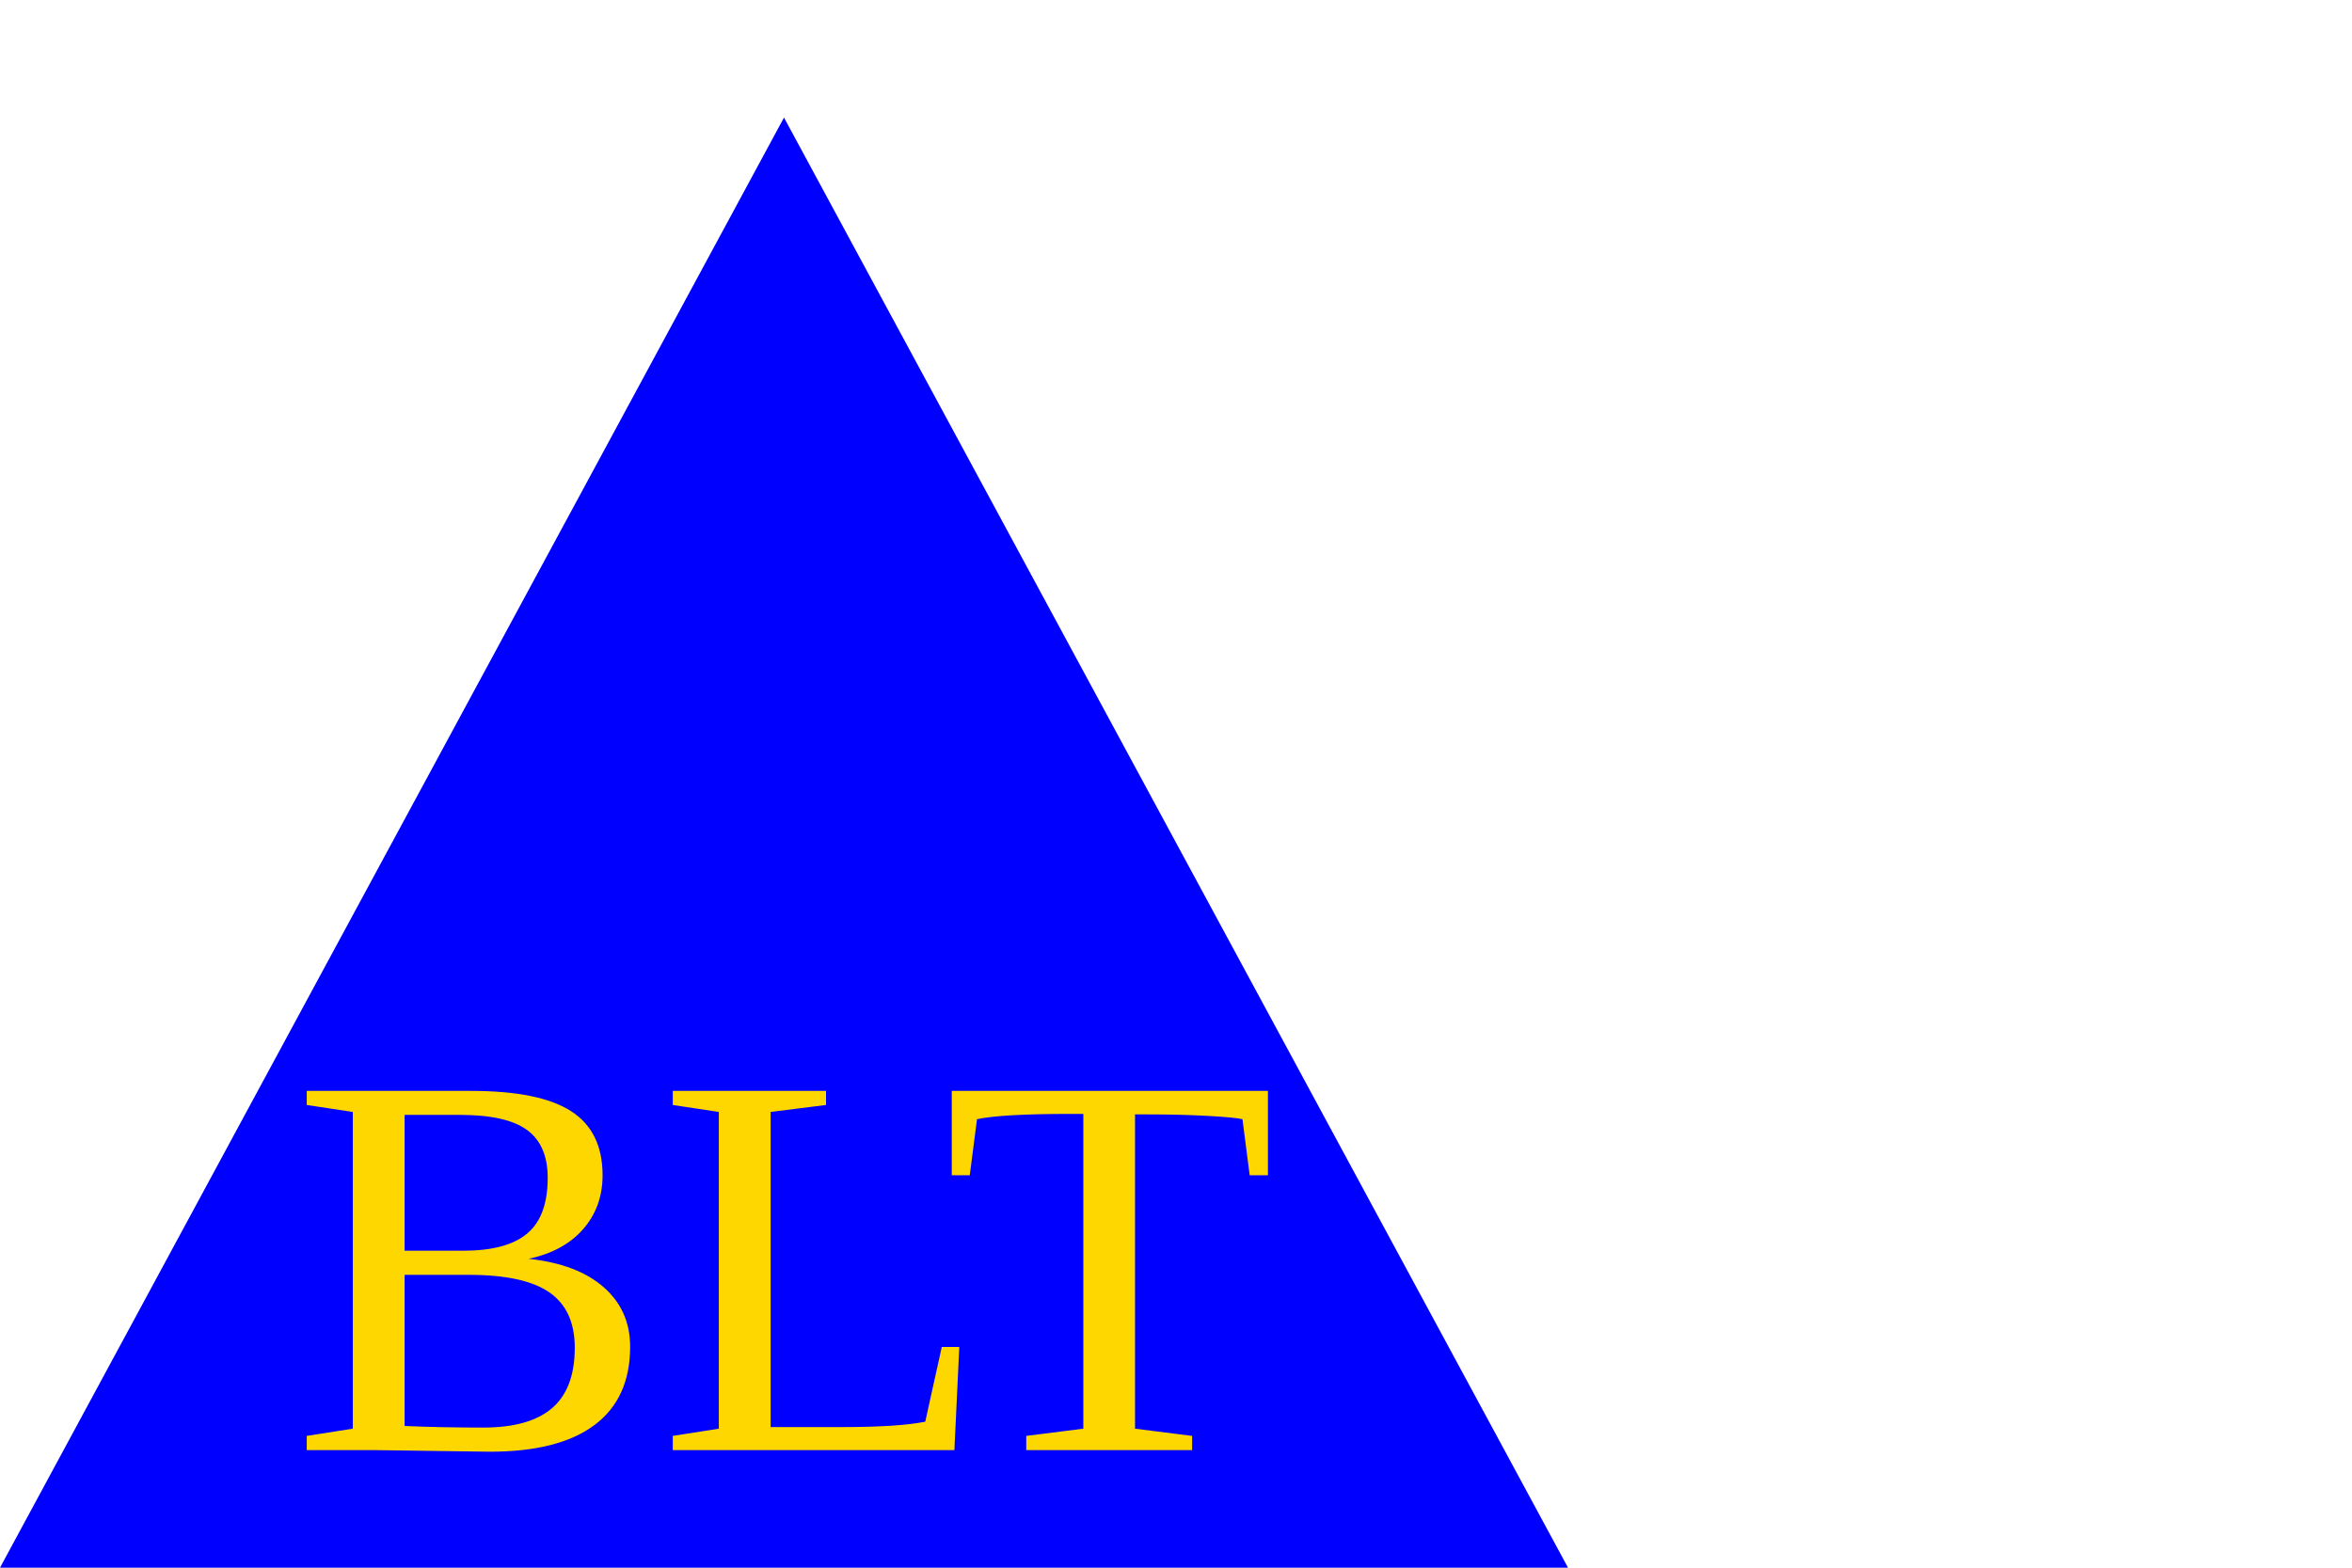
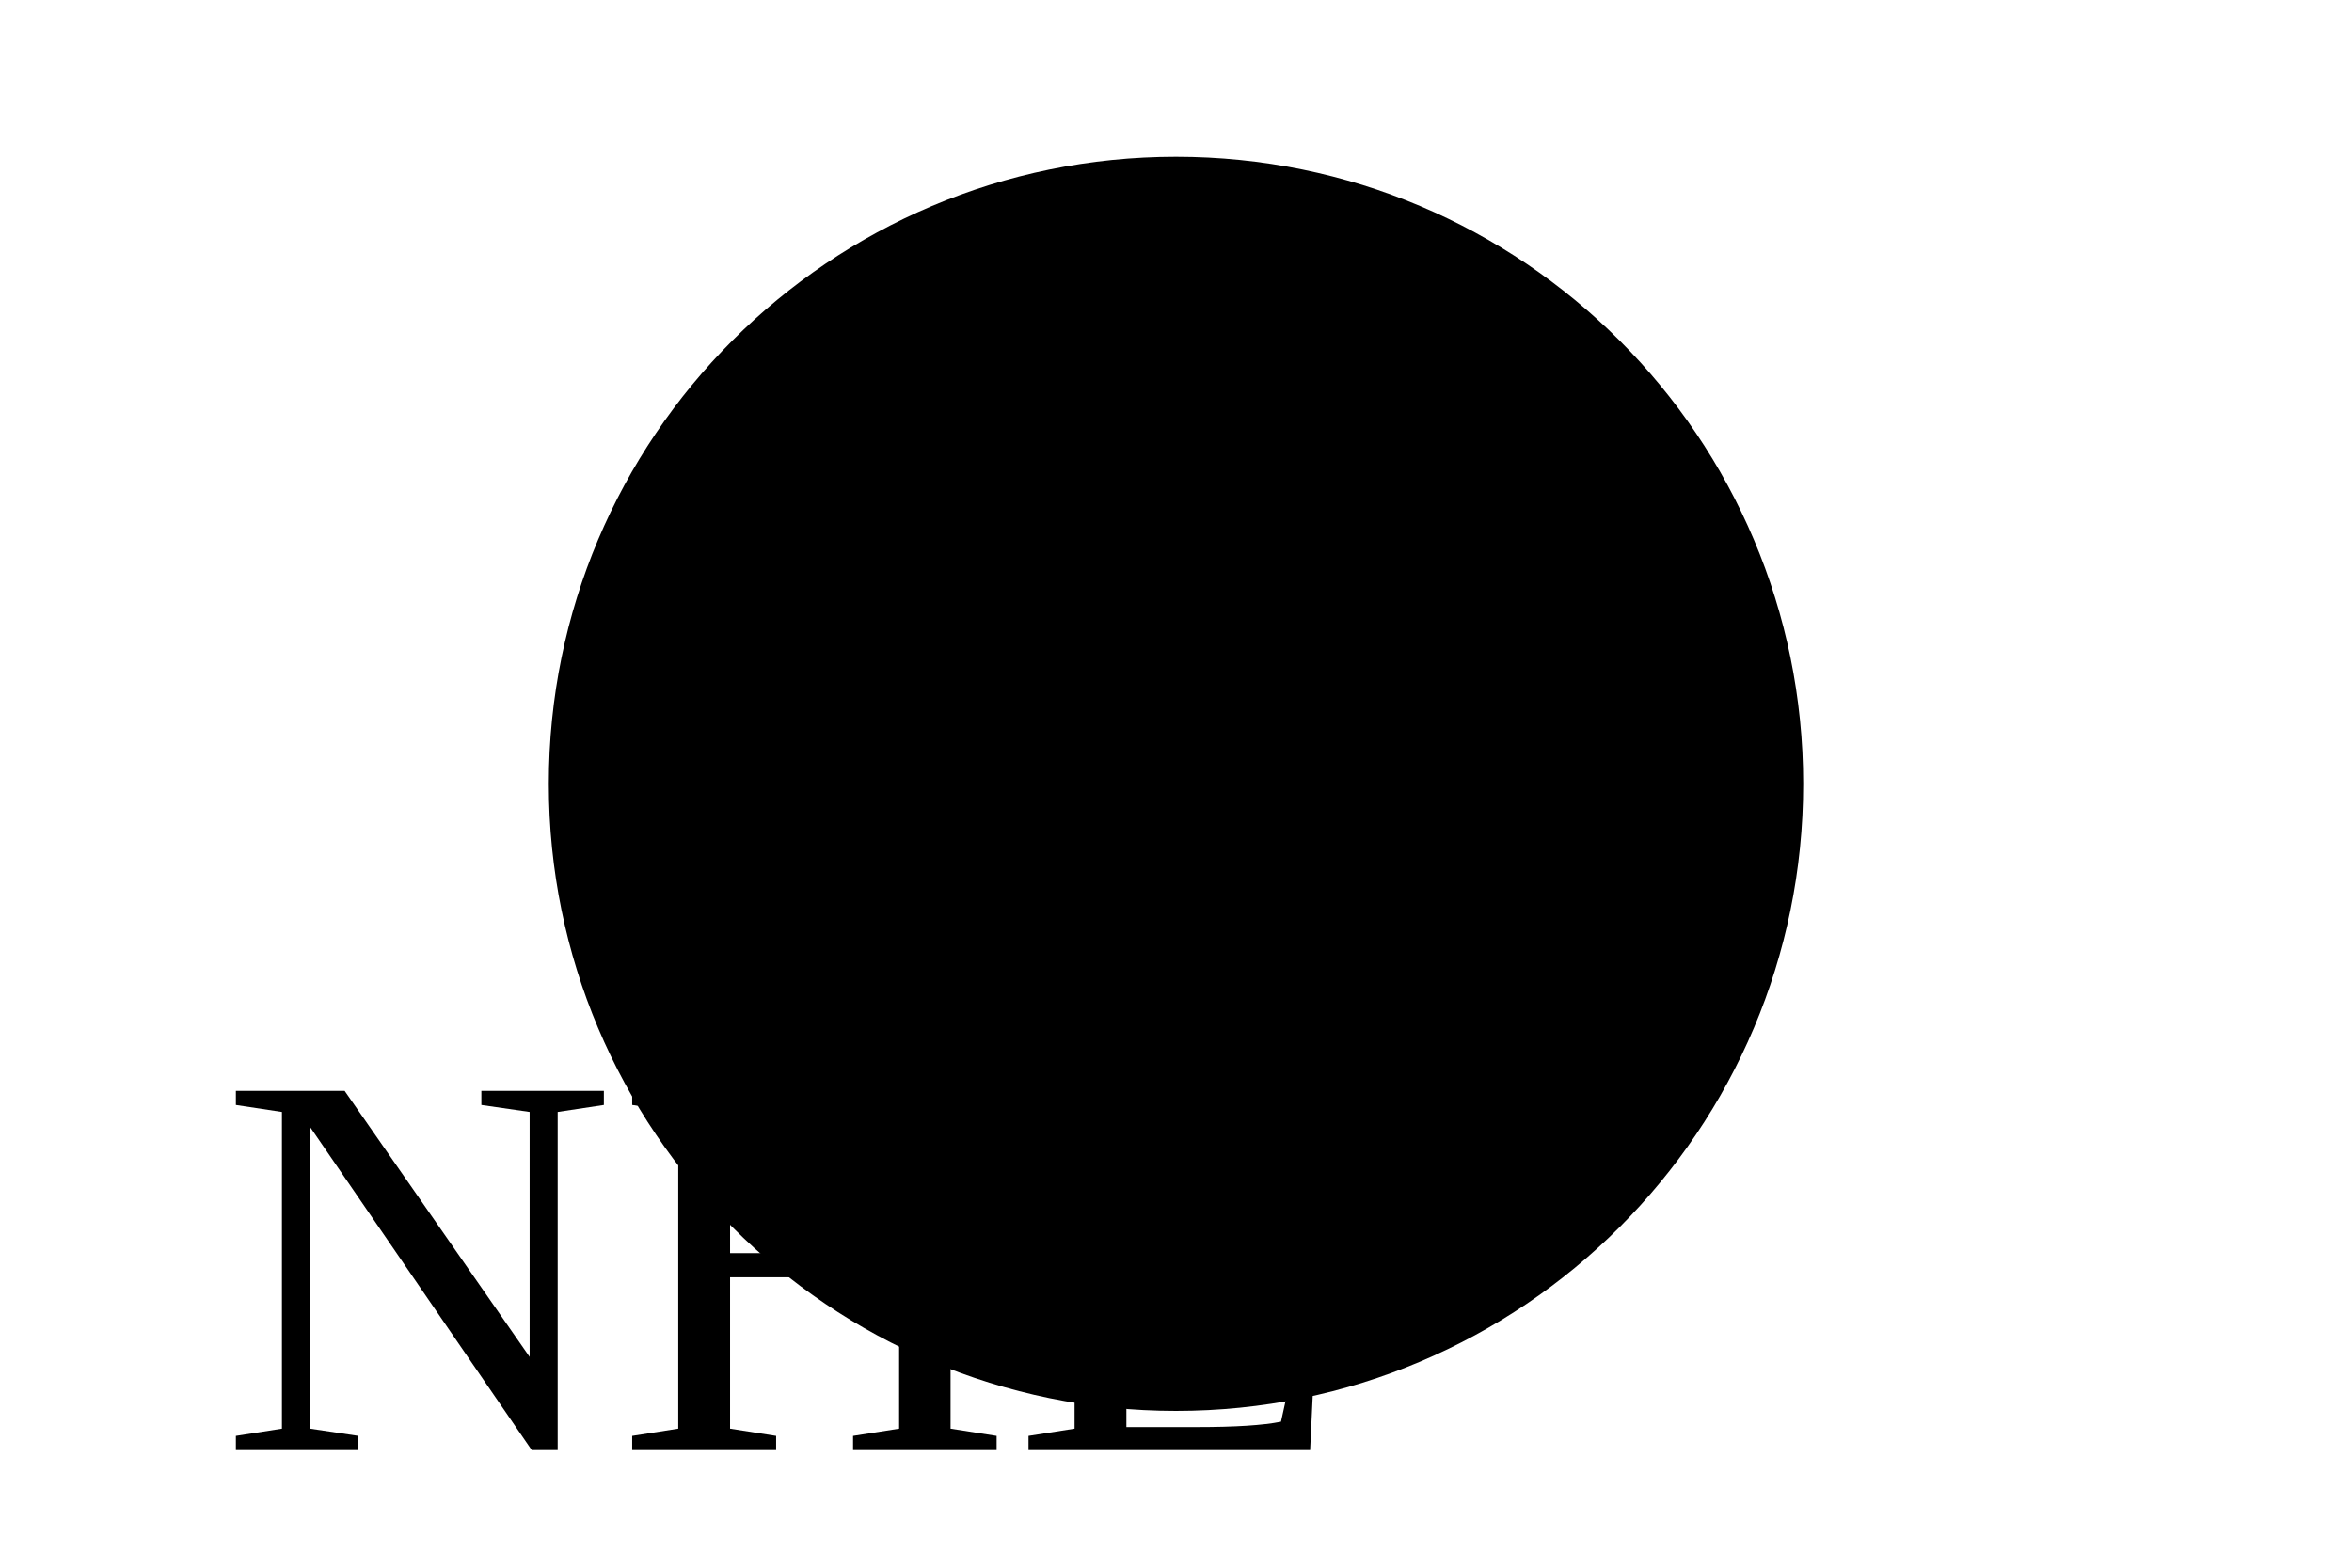
<svg xmlns="http://www.w3.org/2000/svg" version="1.1" width="300" height="200">
-   <polygon points="100, 15 200, 200 0, 200" fill="Blue" />
-   <text x="100" y="185" font-size="70" text-anchor="middle" fill="Gold">BLT</text>
+   <circle cx="150" cy="100" r="80" fill="Black" />
+   <text x="100" y="185" font-size="70" text-anchor="middle" fill="Black">NHL</text>
</svg>
